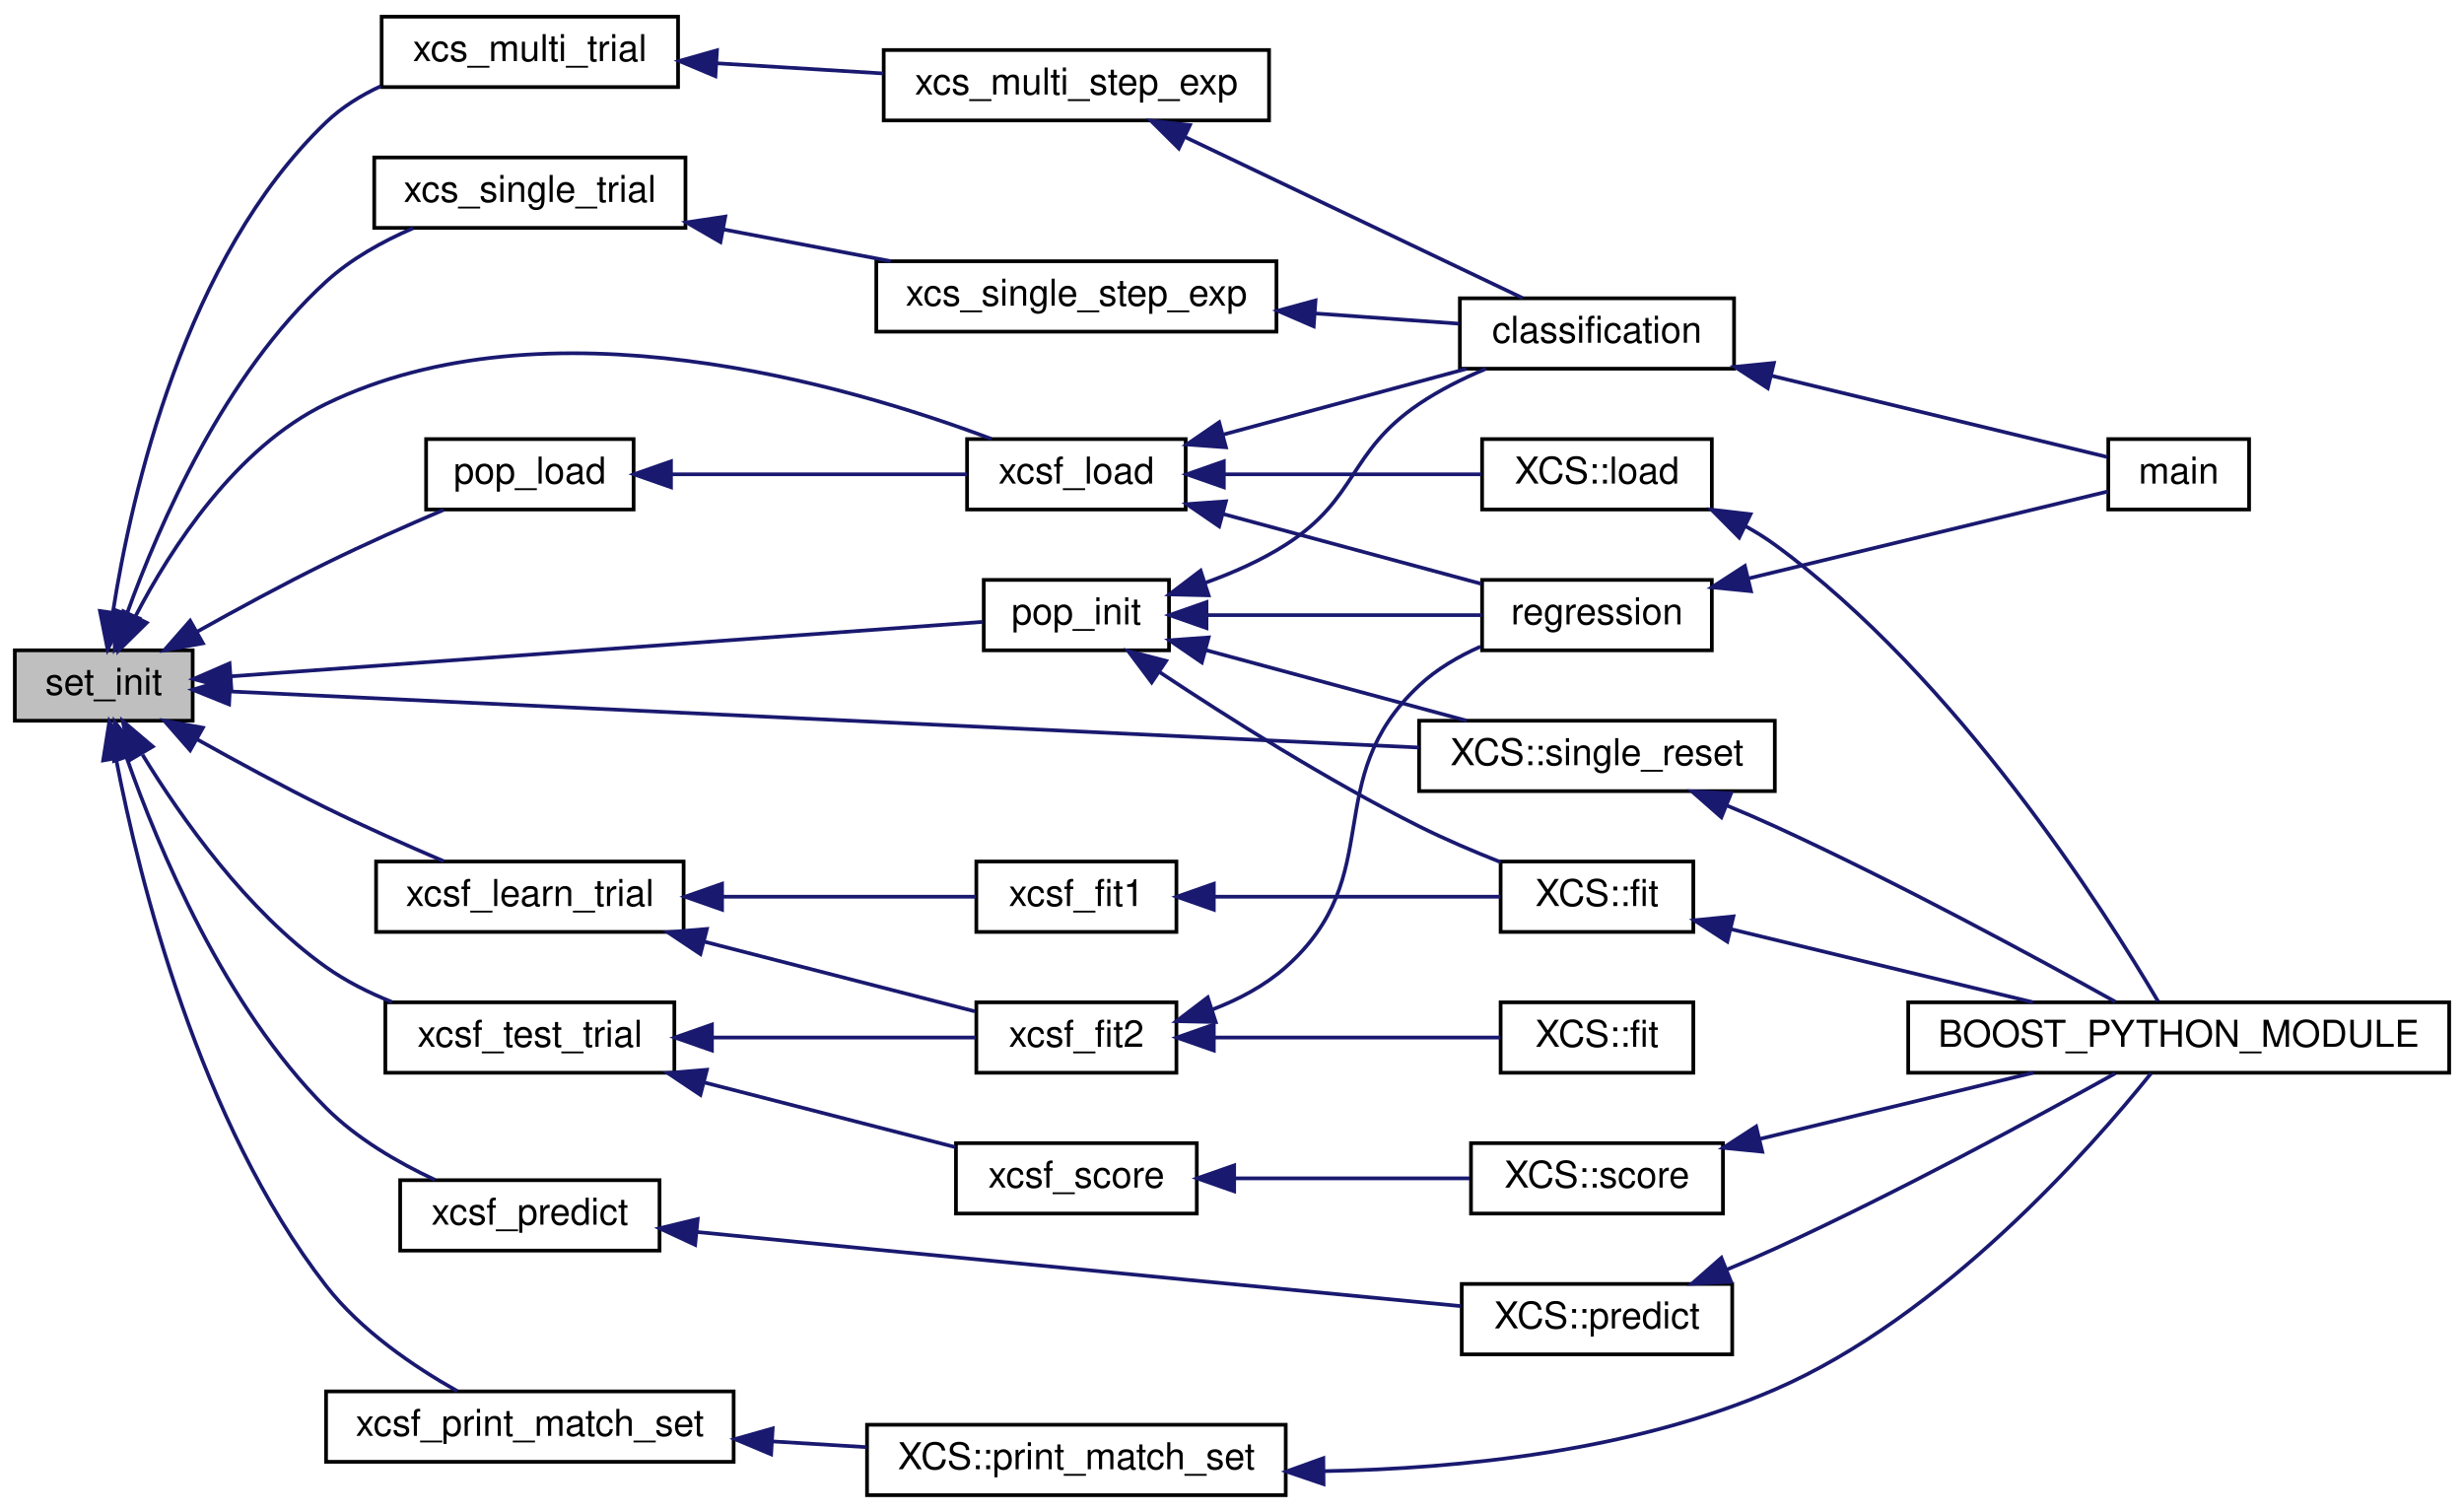
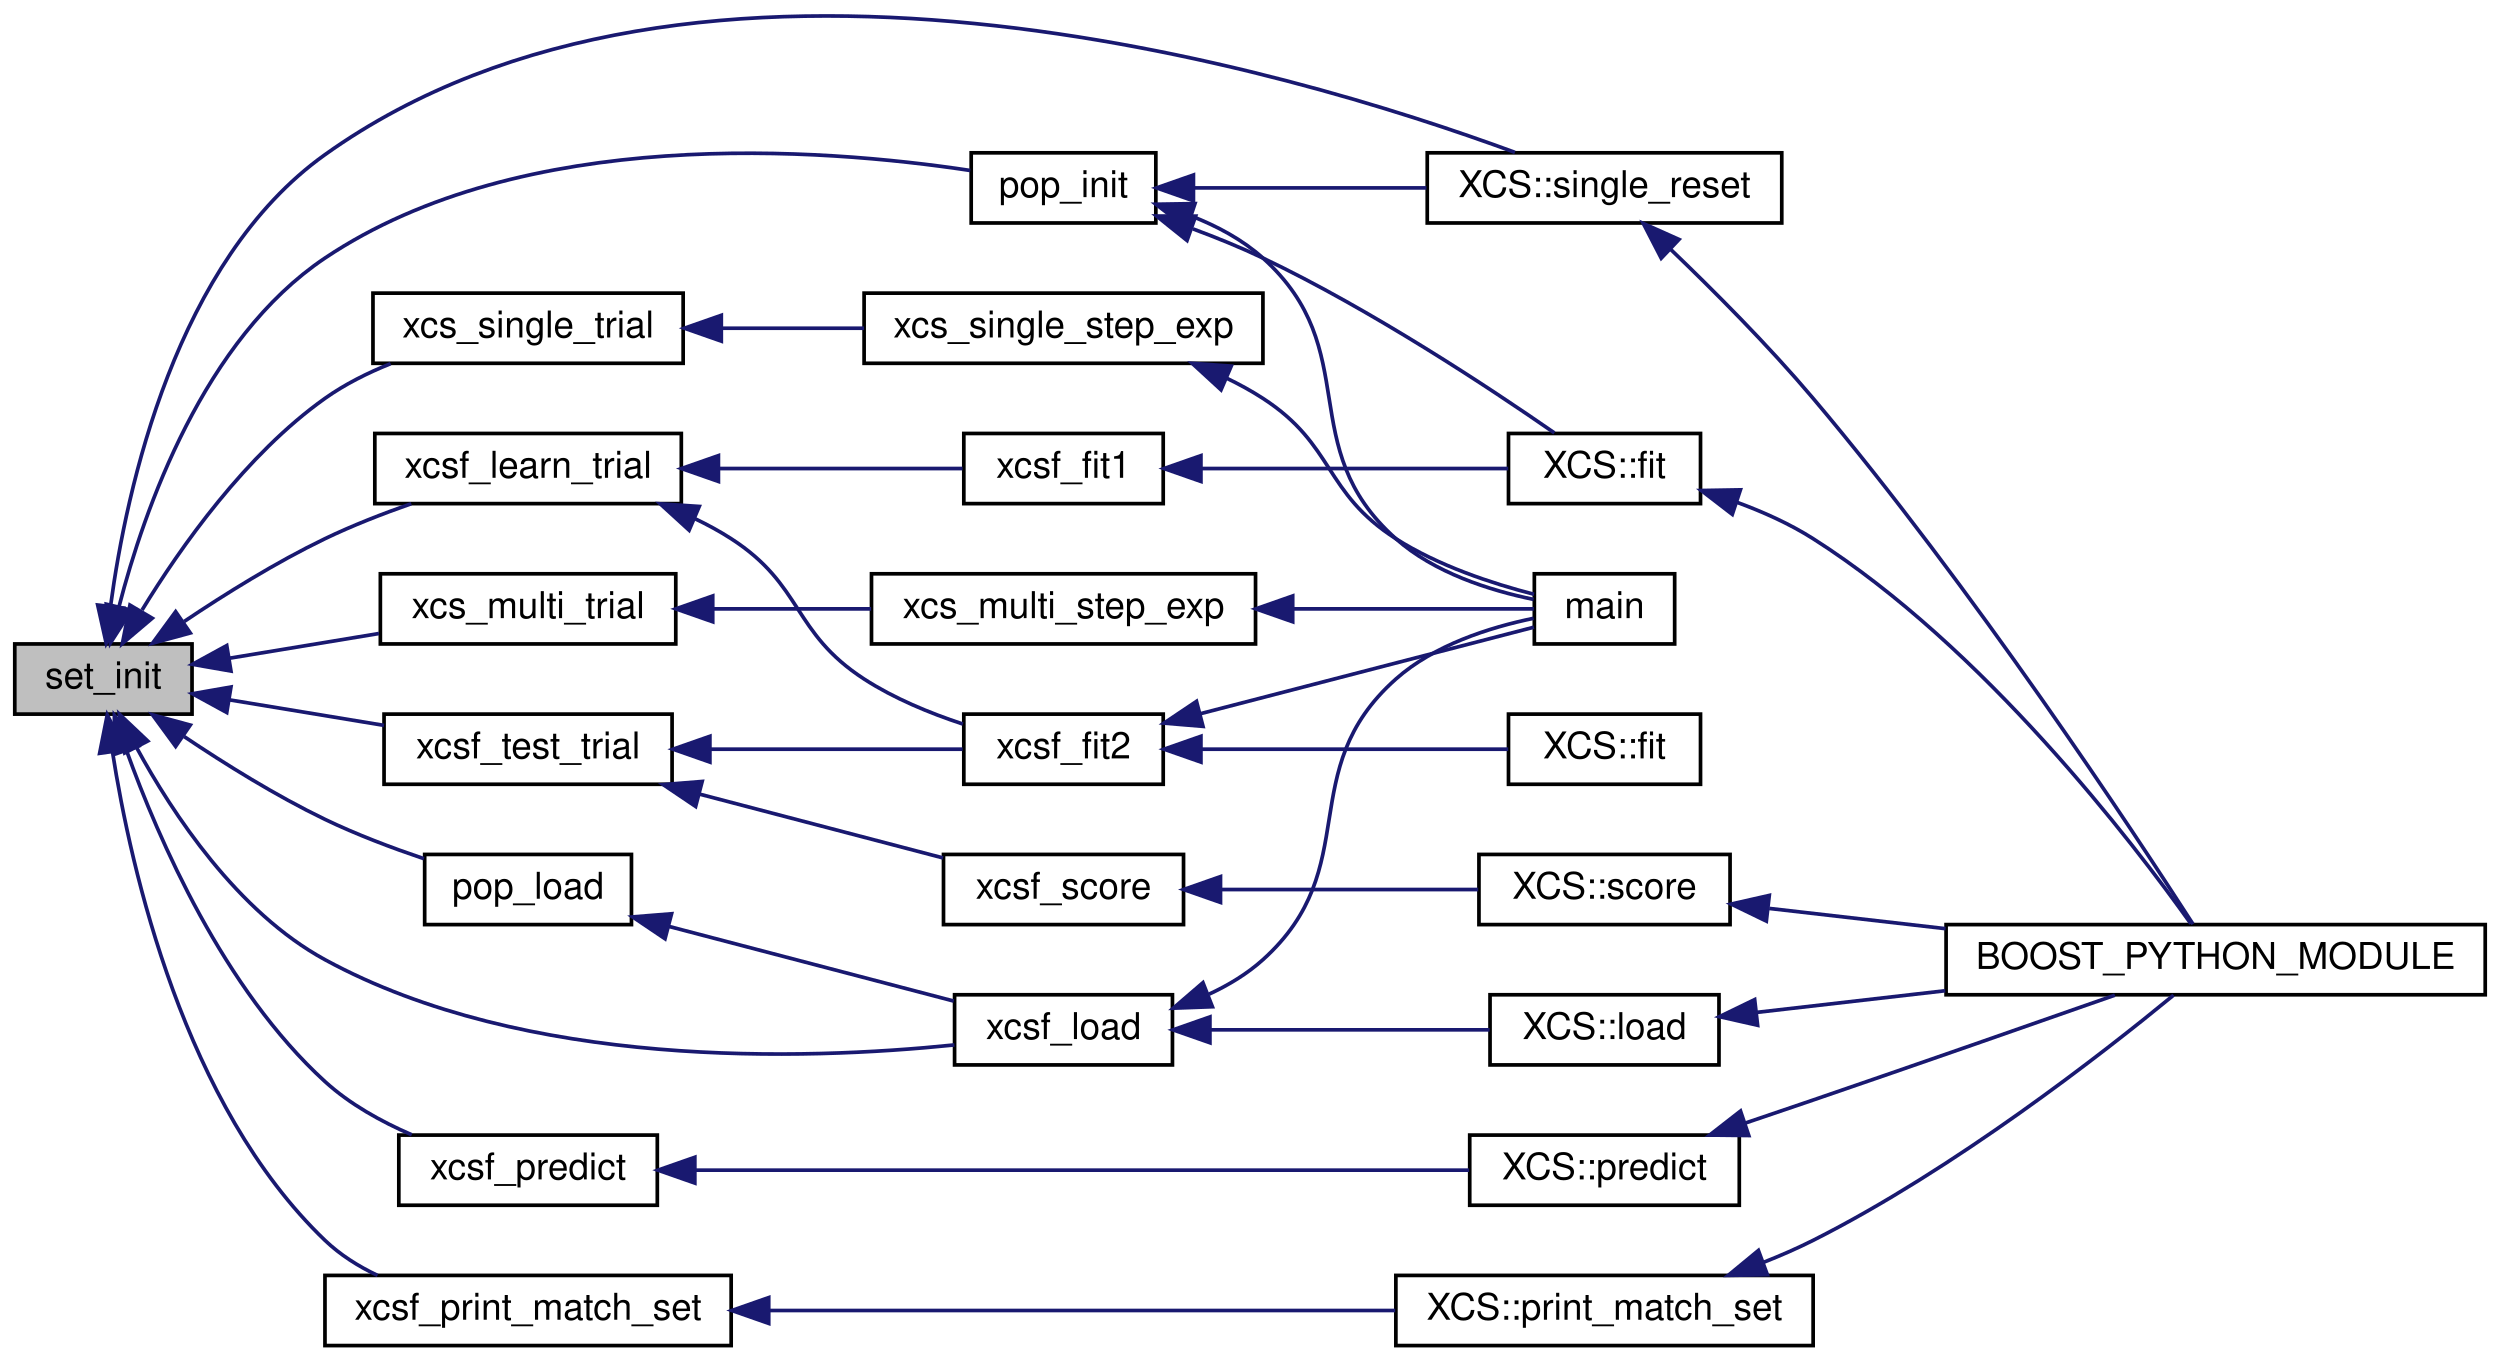
- <svg xmlns="http://www.w3.org/2000/svg" xmlns:xlink="http://www.w3.org/1999/xlink" width="665pt" height="408pt" viewBox="0.00 0.00 665.00 408.00">
-   <g id="graph0" class="graph" transform="scale(1 1) rotate(0) translate(4 404)">
+ <svg xmlns="http://www.w3.org/2000/svg" xmlns:xlink="http://www.w3.org/1999/xlink" width="677pt" height="369pt" viewBox="0.00 0.00 677.00 368.77">
+   <g id="graph0" class="graph" transform="scale(1 1) rotate(0) translate(4 364.7668)">
    <g id="node1" class="node">
-       <polygon fill="#bfbfbf" stroke="#000000" points="0,-209.5 0,-228.5 48,-228.5 48,-209.5 0,-209.5" />
-       <text text-anchor="middle" x="24" y="-216.5" font-family="Helvetica,sans-Serif" font-size="10.00" fill="#000000">set_init</text>
+       <polygon fill="#bfbfbf" stroke="#000000" points="0,-171.5 0,-190.5 48,-190.5 48,-171.5 0,-171.5" />
+       <text text-anchor="middle" x="24" y="-178.5" font-family="Helvetica,sans-Serif" font-size="10.00" fill="#000000">set_init</text>
    </g>
    <g id="node2" class="node">
      <g id="a_node2">
        <a xlink:href="cl__set_8h.html#a1e1060f1e8c1f916d798864804078e88" target="_top" xlink:title="Initialises a new population set. ">
-           <polygon fill="none" stroke="#000000" points="261.5,-228.5 261.5,-247.5 311.5,-247.5 311.5,-228.5 261.5,-228.5" />
-           <text text-anchor="middle" x="286.5" y="-235.5" font-family="Helvetica,sans-Serif" font-size="10.00" fill="#000000">pop_init</text>
+           <polygon fill="none" stroke="#000000" points="259,-304.5 259,-323.5 309,-323.5 309,-304.5 259,-304.5" />
+           <text text-anchor="middle" x="284" y="-311.5" font-family="Helvetica,sans-Serif" font-size="10.00" fill="#000000">pop_init</text>
        </a>
      </g>
    </g>
    <g id="edge1" class="edge">
-       <path fill="none" stroke="#191970" d="M58.239,-221.478C111.707,-225.348 213.801,-232.738 261.181,-236.167" />
-       <polygon fill="#191970" stroke="#191970" points="58.452,-217.985 48.225,-220.753 57.946,-224.966 58.452,-217.985" />
+       <path fill="none" stroke="#191970" d="M28.249,-200.683C35.068,-227.029 51.163,-272.99 84,-295 137.598,-330.927 218.177,-324.851 258.75,-318.717" />
+       <polygon fill="#191970" stroke="#191970" points="31.598,-199.635 25.873,-190.72 24.789,-201.259 31.598,-199.635" />
+     </g>
+     <g id="node6" class="node">
+       <g id="a_node6">
+         <a xlink:href="structXCS.html#ab58a4fb495b05f3450b182bc21dcba1f" target="_top" xlink:title="XCS::single_reset">
+           <polygon fill="none" stroke="#000000" points="382.5,-304.5 382.5,-323.5 478.5,-323.5 478.5,-304.5 382.5,-304.5" />
+           <text text-anchor="middle" x="430.5" y="-311.5" font-family="Helvetica,sans-Serif" font-size="10.00" fill="#000000">XCS::single_reset</text>
+         </a>
+       </g>
+     </g>
+     <g id="edge12" class="edge">
+       <path fill="none" stroke="#191970" d="M25.967,-200.945C30.273,-232.726 43.64,-294.205 84,-323 184.178,-394.473 345.417,-346.014 406.236,-323.624" />
+       <polygon fill="#191970" stroke="#191970" points="29.406,-200.215 24.758,-190.695 22.454,-201.036 29.406,-200.215" />
+     </g>
+     <g id="node7" class="node">
+       <g id="a_node7">
+         <a xlink:href="cl__set_8h.html#a488209fe1e7dc1ef3d09d9aa94340329" target="_top" xlink:title="Reads the population set from a binary file. ">
+           <polygon fill="none" stroke="#000000" points="111,-114.5 111,-133.5 167,-133.5 167,-114.5 111,-114.5" />
+           <text text-anchor="middle" x="139" y="-121.5" font-family="Helvetica,sans-Serif" font-size="10.00" fill="#000000">pop_load</text>
+         </a>
+       </g>
+     </g>
+     <g id="edge7" class="edge">
+       <path fill="none" stroke="#191970" d="M45.87,-165.42C56.943,-157.986 70.807,-149.35 84,-143 92.466,-138.925 102.039,-135.304 110.798,-132.344" />
+       <polygon fill="#191970" stroke="#191970" points="43.562,-162.759 37.3,-171.306 47.525,-168.529 43.562,-162.759" />
    </g>
    <g id="node8" class="node">
      <g id="a_node8">
-         <a xlink:href="structXCS.html#ab58a4fb495b05f3450b182bc21dcba1f" target="_top" xlink:title="XCS::single_reset">
-           <polygon fill="none" stroke="#000000" points="379,-190.5 379,-209.5 475,-209.5 475,-190.5 379,-190.5" />
-           <text text-anchor="middle" x="427" y="-197.5" font-family="Helvetica,sans-Serif" font-size="10.00" fill="#000000">XCS::single_reset</text>
+         <a xlink:href="xcsf_8h.html#a70e6ae30c7d4e471009c4611255ed873" target="_top" xlink:title="Reads the state of XCSF from a binary file. ">
+           <polygon fill="none" stroke="#000000" points="254.5,-76.5 254.5,-95.5 313.5,-95.5 313.5,-76.5 254.5,-76.5" />
+           <text text-anchor="middle" x="284" y="-83.5" font-family="Helvetica,sans-Serif" font-size="10.00" fill="#000000">xcsf_load</text>
+         </a>
+       </g>
+     </g>
+     <g id="edge25" class="edge">
+       <path fill="none" stroke="#191970" d="M32.961,-162.485C42.777,-144.438 60.331,-117.888 84,-105 138.372,-75.394 213.495,-77.709 254.454,-81.913" />
+       <polygon fill="#191970" stroke="#191970" points="29.787,-161.004 28.314,-171.496 36.008,-164.212 29.787,-161.004" />
+     </g>
+     <g id="node10" class="node">
+       <g id="a_node10">
+         <a xlink:href="xcs__multi__step_8c.html#a1e1c2a3094be715b468dda79cd59ebf3" target="_top" xlink:title="Executes a multi-step trial using a built-in environment. ">
+           <polygon fill="none" stroke="#000000" points="99,-190.5 99,-209.5 179,-209.5 179,-190.5 99,-190.5" />
+           <text text-anchor="middle" x="139" y="-197.5" font-family="Helvetica,sans-Serif" font-size="10.00" fill="#000000">xcs_multi_trial</text>
+         </a>
+       </g>
+     </g>
+     <g id="edge13" class="edge">
+       <path fill="none" stroke="#191970" d="M58.267,-186.661C70.951,-188.757 85.449,-191.152 98.626,-193.329" />
+       <polygon fill="#191970" stroke="#191970" points="58.545,-183.16 48.108,-184.983 57.404,-190.066 58.545,-183.16" />
+     </g>
+     <g id="node12" class="node">
+       <g id="a_node12">
+         <a xlink:href="xcs__single__step_8c.html#a3d1fd2472d35310800aed897219a65af" target="_top" xlink:title="Executes a single-step trial using a built-in environment. ">
+           <polygon fill="none" stroke="#000000" points="97,-266.5 97,-285.5 181,-285.5 181,-266.5 97,-266.5" />
+           <text text-anchor="middle" x="139" y="-273.5" font-family="Helvetica,sans-Serif" font-size="10.00" fill="#000000">xcs_single_trial</text>
        </a>
      </g>
    </g>
    <g id="edge16" class="edge">
-       <path fill="none" stroke="#191970" d="M58.293,-217.383C130.125,-213.997 296.545,-206.15 378.967,-202.265" />
-       <polygon fill="#191970" stroke="#191970" points="57.827,-213.901 48.003,-217.868 58.156,-220.893 57.827,-213.901" />
+       <path fill="none" stroke="#191970" d="M34.461,-199.673C44.944,-216.812 62.575,-241.783 84,-257 89.354,-260.802 95.534,-263.899 101.777,-266.402" />
+       <polygon fill="#191970" stroke="#191970" points="37.225,-197.468 29.141,-190.62 31.19,-201.015 37.225,-197.468" />
+     </g>
+     <g id="node14" class="node">
+       <g id="a_node14">
+         <a xlink:href="xcsf_8c.html#a474f4e13cfc5f00958c689cd8c81135a" target="_top" xlink:title="Executes a single XCSF learning trial. ">
+           <polygon fill="none" stroke="#000000" points="97.5,-228.5 97.5,-247.5 180.5,-247.5 180.5,-228.5 97.5,-228.5" />
+           <text text-anchor="middle" x="139" y="-235.5" font-family="Helvetica,sans-Serif" font-size="10.00" fill="#000000">xcsf_learn_trial</text>
+         </a>
+       </g>
+     </g>
+     <g id="edge19" class="edge">
+       <path fill="none" stroke="#191970" d="M45.87,-196.58C56.943,-204.014 70.807,-212.65 84,-219 91.373,-222.549 99.587,-225.754 107.371,-228.478" />
+       <polygon fill="#191970" stroke="#191970" points="47.525,-193.471 37.3,-190.694 43.562,-199.241 47.525,-193.471" />
+     </g>
+     <g id="node18" class="node">
+       <g id="a_node18">
+         <a xlink:href="xcsf_8h.html#af0b9db7273578fdff649d46823cd9790" target="_top" xlink:title="Calculates the XCSF predictions for the provided input. ">
+           <polygon fill="none" stroke="#000000" points="104,-38.5 104,-57.5 174,-57.5 174,-38.5 104,-38.5" />
+           <text text-anchor="middle" x="139" y="-45.5" font-family="Helvetica,sans-Serif" font-size="10.00" fill="#000000">xcsf_predict</text>
+         </a>
+       </g>
+     </g>
+     <g id="edge26" class="edge">
+       <path fill="none" stroke="#191970" d="M30.319,-161.458C38.963,-137.496 56.599,-96.996 84,-72 90.696,-65.892 99.193,-61.163 107.494,-57.582" />
+       <polygon fill="#191970" stroke="#191970" points="26.916,-160.594 26.978,-171.189 33.536,-162.868 26.916,-160.594" />
+     </g>
+     <g id="node20" class="node">
+       <g id="a_node20">
+         <a xlink:href="xcsf_8h.html#ae1f6851f682e015601030a5c725c6618" target="_top" xlink:title="Prints the XCSF match set for the supplied input. ">
+           <polygon fill="none" stroke="#000000" points="84,-.5 84,-19.5 194,-19.5 194,-.5 84,-.5" />
+           <text text-anchor="middle" x="139" y="-7.5" font-family="Helvetica,sans-Serif" font-size="10.00" fill="#000000">xcsf_print_match_set</text>
+         </a>
+       </g>
+     </g>
+     <g id="edge29" class="edge">
+       <path fill="none" stroke="#191970" d="M26.451,-161.339C31.474,-129.241 45.874,-65.508 84,-29 88.086,-25.087 93.016,-21.977 98.226,-19.506" />
+       <polygon fill="#191970" stroke="#191970" points="22.98,-160.885 25.042,-171.277 29.911,-161.868 22.98,-160.885" />
+     </g>
+     <g id="node22" class="node">
+       <g id="a_node22">
+         <a xlink:href="xcsf_8c.html#aa6edd3962ddd04940e2c78a4f99de7cd" target="_top" xlink:title="Executes a single XCSF testing trial. ">
+           <polygon fill="none" stroke="#000000" points="100,-152.5 100,-171.5 178,-171.5 178,-152.5 100,-152.5" />
+           <text text-anchor="middle" x="139" y="-159.5" font-family="Helvetica,sans-Serif" font-size="10.00" fill="#000000">xcsf_test_trial</text>
+         </a>
+       </g>
+     </g>
+     <g id="edge32" class="edge">
+       <path fill="none" stroke="#191970" d="M58.164,-175.355C71.311,-173.183 86.419,-170.687 99.989,-168.445" />
+       <polygon fill="#191970" stroke="#191970" points="57.404,-171.934 48.108,-177.017 58.545,-178.84 57.404,-171.934" />
+     </g>
+     <g id="node3" class="node">
+       <g id="a_node3">
+         <a xlink:href="structXCS.html#ad2ccafe59d2b4ae6d0e1cbc15edee53c" target="_top" xlink:title="XCS::fit">
+           <polygon fill="none" stroke="#000000" points="404.5,-228.5 404.5,-247.5 456.5,-247.5 456.5,-228.5 404.5,-228.5" />
+           <text text-anchor="middle" x="430.5" y="-235.5" font-family="Helvetica,sans-Serif" font-size="10.00" fill="#000000">XCS::fit</text>
+         </a>
+       </g>
+     </g>
+     <g id="edge2" class="edge">
+       <path fill="none" stroke="#191970" d="M319.031,-302.906C325.44,-300.531 331.996,-297.865 338,-295 367.451,-280.944 399.34,-259.855 416.922,-247.657" />
+       <polygon fill="#191970" stroke="#191970" points="317.445,-299.755 309.181,-306.385 319.776,-306.355 317.445,-299.755" />
+     </g>
+     <g id="node5" class="node">
+       <g id="a_node5">
+         <a xlink:href="main_8c.html#a3c04138a5bfe5d72780bb7e82a18e627" target="_top" xlink:title="main">
+           <polygon fill="none" stroke="#000000" points="411.5,-190.5 411.5,-209.5 449.5,-209.5 449.5,-190.5 411.5,-190.5" />
+           <text text-anchor="middle" x="430.5" y="-197.5" font-family="Helvetica,sans-Serif" font-size="10.00" fill="#000000">main</text>
+         </a>
+       </g>
+     </g>
+     <g id="edge4" class="edge">
+       <path fill="none" stroke="#191970" d="M318.524,-306.413C325.546,-303.68 332.467,-299.985 338,-295 365.767,-269.981 346.059,-243.825 374,-219 384.367,-209.789 399.361,-205.015 411.298,-202.557" />
+       <polygon fill="#191970" stroke="#191970" points="317.394,-303.1 309.007,-309.573 319.6,-309.743 317.394,-303.1" />
+     </g>
+     <g id="edge5" class="edge">
+       <path fill="none" stroke="#191970" d="M319.423,-314C338.293,-314 361.778,-314 382.287,-314" />
+       <polygon fill="#191970" stroke="#191970" points="319.184,-310.5 309.184,-314 319.184,-317.5 319.184,-310.5" />
+     </g>
+     <g id="node4" class="node">
+       <g id="a_node4">
+         <a xlink:href="python__wrapper_8cpp.html#afbdcc1358036a0b83a6b239da2b098a2" target="_top" xlink:title="BOOST_PYTHON_MODULE">
+           <polygon fill="none" stroke="#000000" points="523,-95.5 523,-114.5 669,-114.5 669,-95.5 523,-95.5" />
+           <text text-anchor="middle" x="596" y="-102.5" font-family="Helvetica,sans-Serif" font-size="10.00" fill="#000000">BOOST_PYTHON_MODULE</text>
+         </a>
+       </g>
+     </g>
+     <g id="edge3" class="edge">
+       <path fill="none" stroke="#191970" d="M466.304,-228.877C473.453,-226.265 480.695,-223.007 487,-219 533.222,-189.626 573.75,-136.569 589.27,-114.762" />
+       <polygon fill="#191970" stroke="#191970" points="465.106,-225.587 456.71,-232.05 467.303,-232.233 465.106,-225.587" />
+     </g>
+     <g id="edge6" class="edge">
+       <path fill="none" stroke="#191970" d="M448.33,-297.435C459.839,-286.406 474.871,-271.355 487,-257 529.964,-206.152 574.015,-139.27 589.861,-114.64" />
+       <polygon fill="#191970" stroke="#191970" points="445.861,-294.953 441.004,-304.369 450.673,-300.037 445.861,-294.953" />
+     </g>
+     <g id="edge8" class="edge">
+       <path fill="none" stroke="#191970" d="M177.187,-113.992C201.296,-107.674 231.984,-99.632 254.274,-93.79" />
+       <polygon fill="#191970" stroke="#191970" points="176.088,-110.662 167.302,-116.583 177.862,-117.433 176.088,-110.662" />
+     </g>
+     <g id="edge9" class="edge">
+       <path fill="none" stroke="#191970" d="M323.394,-95.656C328.692,-98.109 333.755,-101.175 338,-105 365.767,-130.018 346.059,-156.175 374,-181 384.367,-190.211 399.361,-194.985 411.298,-197.443" />
+       <polygon fill="#191970" stroke="#191970" points="324.315,-92.257 313.727,-91.867 321.76,-98.775 324.315,-92.257" />
    </g>
    <g id="node9" class="node">
      <g id="a_node9">
-         <a xlink:href="cl__set_8h.html#a488209fe1e7dc1ef3d09d9aa94340329" target="_top" xlink:title="Reads the population set from a binary file. ">
-           <polygon fill="none" stroke="#000000" points="111,-266.5 111,-285.5 167,-285.5 167,-266.5 111,-266.5" />
-           <text text-anchor="middle" x="139" y="-273.5" font-family="Helvetica,sans-Serif" font-size="10.00" fill="#000000">pop_load</text>
+         <a xlink:href="structXCS.html#adc9b621f2b7a306fbf381dd0efaf268b" target="_top" xlink:title="XCS::load">
+           <polygon fill="none" stroke="#000000" points="399.5,-76.5 399.5,-95.5 461.5,-95.5 461.5,-76.5 399.5,-76.5" />
+           <text text-anchor="middle" x="430.5" y="-83.5" font-family="Helvetica,sans-Serif" font-size="10.00" fill="#000000">XCS::load</text>
        </a>
      </g>
    </g>
    <g id="edge10" class="edge">
-       <path fill="none" stroke="#191970" d="M49.113,-233.48C59.756,-239.442 72.367,-246.278 84,-252 94.283,-257.058 105.884,-262.201 115.771,-266.421" />
-       <polygon fill="#191970" stroke="#191970" points="50.767,-230.394 40.34,-228.516 47.319,-236.487 50.767,-230.394" />
-     </g>
-     <g id="node10" class="node">
-       <g id="a_node10">
-         <a xlink:href="xcsf_8h.html#a70e6ae30c7d4e471009c4611255ed873" target="_top" xlink:title="Reads the state of XCSF from a binary file. ">
-           <polygon fill="none" stroke="#000000" points="257,-266.5 257,-285.5 316,-285.5 316,-266.5 257,-266.5" />
-           <text text-anchor="middle" x="286.5" y="-273.5" font-family="Helvetica,sans-Serif" font-size="10.00" fill="#000000">xcsf_load</text>
-         </a>
-       </g>
-     </g>
-     <g id="edge29" class="edge">
-       <path fill="none" stroke="#191970" d="M32.565,-237.701C42.158,-256.128 59.62,-283.186 84,-295 143.58,-323.873 224.514,-300.259 263.561,-285.555" />
-       <polygon fill="#191970" stroke="#191970" points="35.599,-235.938 28.052,-228.503 29.315,-239.022 35.599,-235.938" />
-     </g>
-     <g id="node12" class="node">
-       <g id="a_node12">
-         <a xlink:href="xcs__multi__step_8c.html#a1e1c2a3094be715b468dda79cd59ebf3" target="_top" xlink:title="Executes a multi-step trial using a built-in environment. ">
-           <polygon fill="none" stroke="#000000" points="99,-380.5 99,-399.5 179,-399.5 179,-380.5 99,-380.5" />
-           <text text-anchor="middle" x="139" y="-387.5" font-family="Helvetica,sans-Serif" font-size="10.00" fill="#000000">xcs_multi_trial</text>
+       <path fill="none" stroke="#191970" d="M323.765,-86C347.545,-86 377.324,-86 399.381,-86" />
+       <polygon fill="#191970" stroke="#191970" points="323.647,-82.5 313.647,-86 323.646,-89.5 323.647,-82.5" />
+     </g>
+     <g id="edge11" class="edge">
+       <path fill="none" stroke="#191970" d="M471.864,-90.749C487.302,-92.521 505.327,-94.59 522.779,-96.594" />
+       <polygon fill="#191970" stroke="#191970" points="471.963,-87.237 461.629,-89.574 471.165,-94.192 471.963,-87.237" />
+     </g>
+     <g id="node11" class="node">
+       <g id="a_node11">
+         <a xlink:href="xcs__multi__step_8h.html#acc29d4a55dbd56c16ea5f19f15a7c677" target="_top" xlink:title="Executes a multi-step reinforcement learning experiment. ">
+           <polygon fill="none" stroke="#000000" points="232,-190.5 232,-209.5 336,-209.5 336,-190.5 232,-190.5" />
+           <text text-anchor="middle" x="284" y="-197.5" font-family="Helvetica,sans-Serif" font-size="10.00" fill="#000000">xcs_multi_step_exp</text>
+         </a>
+       </g>
+     </g>
+     <g id="edge14" class="edge">
+       <path fill="none" stroke="#191970" d="M189.273,-200C203.051,-200 218.014,-200 231.893,-200" />
+       <polygon fill="#191970" stroke="#191970" points="189.006,-196.5 179.006,-200 189.006,-203.5 189.006,-196.5" />
+     </g>
+     <g id="edge15" class="edge">
+       <path fill="none" stroke="#191970" d="M346.341,-200C369.792,-200 394.768,-200 411.364,-200" />
+       <polygon fill="#191970" stroke="#191970" points="346.063,-196.5 336.063,-200 346.063,-203.5 346.063,-196.5" />
+     </g>
+     <g id="node13" class="node">
+       <g id="a_node13">
+         <a xlink:href="xcs__single__step_8h.html#a39a031bf59eaa9b33e30e614610dcda8" target="_top" xlink:title="Executes a single-step experiment. ">
+           <polygon fill="none" stroke="#000000" points="230,-266.5 230,-285.5 338,-285.5 338,-266.5 230,-266.5" />
+           <text text-anchor="middle" x="284" y="-273.5" font-family="Helvetica,sans-Serif" font-size="10.00" fill="#000000">xcs_single_step_exp</text>
        </a>
      </g>
    </g>
    <g id="edge17" class="edge">
-       <path fill="none" stroke="#191970" d="M26.451,-238.661C31.474,-270.759 45.874,-334.492 84,-371 88.232,-375.052 93.37,-378.244 98.785,-380.757" />
-       <polygon fill="#191970" stroke="#191970" points="29.911,-238.132 25.042,-228.723 22.98,-239.115 29.911,-238.132" />
-     </g>
-     <g id="node14" class="node">
-       <g id="a_node14">
-         <a xlink:href="xcs__single__step_8c.html#a3d1fd2472d35310800aed897219a65af" target="_top" xlink:title="Executes a single-step trial using a built-in environment. ">
-           <polygon fill="none" stroke="#000000" points="97,-342.5 97,-361.5 181,-361.5 181,-342.5 97,-342.5" />
-           <text text-anchor="middle" x="139" y="-349.5" font-family="Helvetica,sans-Serif" font-size="10.00" fill="#000000">xcs_single_trial</text>
+       <path fill="none" stroke="#191970" d="M191.587,-276C204.081,-276 217.43,-276 229.986,-276" />
+       <polygon fill="#191970" stroke="#191970" points="191.33,-272.5 181.33,-276 191.33,-279.5 191.33,-272.5" />
+     </g>
+     <g id="edge18" class="edge">
+       <path fill="none" stroke="#191970" d="M328.117,-262.494C331.56,-260.839 334.899,-259.011 338,-257 357.519,-244.341 354.394,-231.523 374,-219 385.425,-211.702 399.952,-206.898 411.415,-203.946" />
+       <polygon fill="#191970" stroke="#191970" points="326.655,-259.313 318.852,-266.48 329.421,-265.743 326.655,-259.313" />
+     </g>
+     <g id="node15" class="node">
+       <g id="a_node15">
+         <a xlink:href="xcsf_8h.html#a874829f28fee20f9ad15b540f4b4d6ff" target="_top" xlink:title="Executes MAX_TRIALS number of XCSF learning iterations using the training data. ">
+           <polygon fill="none" stroke="#000000" points="257,-228.5 257,-247.5 311,-247.5 311,-228.5 257,-228.5" />
+           <text text-anchor="middle" x="284" y="-235.5" font-family="Helvetica,sans-Serif" font-size="10.00" fill="#000000">xcsf_fit1</text>
        </a>
      </g>
    </g>
    <g id="edge20" class="edge">
-       <path fill="none" stroke="#191970" d="M30.319,-238.542C38.963,-262.503 56.599,-303.004 84,-328 90.696,-334.108 99.193,-338.837 107.494,-342.418" />
-       <polygon fill="#191970" stroke="#191970" points="33.536,-237.132 26.978,-228.811 26.916,-239.406 33.536,-237.132" />
+       <path fill="none" stroke="#191970" d="M190.559,-238C212.858,-238 238.048,-238 256.649,-238" />
+       <polygon fill="#191970" stroke="#191970" points="190.551,-234.5 180.551,-238 190.551,-241.5 190.551,-234.5" />
    </g>
    <g id="node16" class="node">
      <g id="a_node16">
-         <a xlink:href="xcsf_8c.html#a474f4e13cfc5f00958c689cd8c81135a" target="_top" xlink:title="Executes a single XCSF learning trial. ">
-           <polygon fill="none" stroke="#000000" points="97.5,-152.5 97.5,-171.5 180.5,-171.5 180.5,-152.5 97.5,-152.5" />
-           <text text-anchor="middle" x="139" y="-159.5" font-family="Helvetica,sans-Serif" font-size="10.00" fill="#000000">xcsf_learn_trial</text>
-         </a>
-       </g>
+         <a xlink:href="xcsf_8h.html#a0b4de57cb9dadc9deca7901aa36e5025" target="_top" xlink:title="Executes MAX_TRIALS number of XCSF learning iterations using the training. data and test iterations u...">
+           <polygon fill="none" stroke="#000000" points="257,-152.5 257,-171.5 311,-171.5 311,-152.5 257,-152.5" />
+           <text text-anchor="middle" x="284" y="-159.5" font-family="Helvetica,sans-Serif" font-size="10.00" fill="#000000">xcsf_fit2</text>
+         </a>
+       </g>
+     </g>
+     <g id="edge22" class="edge">
+       <path fill="none" stroke="#191970" d="M184.085,-224.476C187.538,-222.827 190.887,-221.006 194,-219 213.555,-206.397 210.481,-193.659 230,-181 238.088,-175.754 247.8,-171.756 256.743,-168.813" />
+       <polygon fill="#191970" stroke="#191970" points="182.613,-221.298 174.788,-228.442 185.36,-227.737 182.613,-221.298" />
+     </g>
+     <g id="edge21" class="edge">
+       <path fill="none" stroke="#191970" d="M321.444,-238C347.414,-238 381.347,-238 404.418,-238" />
+       <polygon fill="#191970" stroke="#191970" points="321.212,-234.5 311.212,-238 321.212,-241.5 321.212,-234.5" />
    </g>
    <g id="edge23" class="edge">
-       <path fill="none" stroke="#191970" d="M49.113,-204.52C59.756,-198.558 72.367,-191.722 84,-186 94.283,-180.942 105.884,-175.799 115.771,-171.579" />
-       <polygon fill="#191970" stroke="#191970" points="47.319,-201.513 40.34,-209.484 50.767,-207.606 47.319,-201.513" />
-     </g>
-     <g id="node20" class="node">
-       <g id="a_node20">
-         <a xlink:href="xcsf_8h.html#af0b9db7273578fdff649d46823cd9790" target="_top" xlink:title="Calculates the XCSF predictions for the provided input. ">
-           <polygon fill="none" stroke="#000000" points="104,-66.5 104,-85.5 174,-85.5 174,-66.5 104,-66.5" />
-           <text text-anchor="middle" x="139" y="-73.5" font-family="Helvetica,sans-Serif" font-size="10.00" fill="#000000">xcsf_predict</text>
+       <path fill="none" stroke="#191970" d="M320.931,-171.579C349.707,-179.043 388.495,-189.105 411.366,-195.037" />
+       <polygon fill="#191970" stroke="#191970" points="321.771,-168.181 311.212,-169.059 320.013,-174.957 321.771,-168.181" />
+     </g>
+     <g id="node17" class="node">
+       <g id="a_node17">
+         <a xlink:href="structXCS.html#a7d53320740db8e846251bacd0238a9fb" target="_top" xlink:title="XCS::fit">
+           <polygon fill="none" stroke="#000000" points="404.5,-152.5 404.5,-171.5 456.5,-171.5 456.5,-152.5 404.5,-152.5" />
+           <text text-anchor="middle" x="430.5" y="-159.5" font-family="Helvetica,sans-Serif" font-size="10.00" fill="#000000">XCS::fit</text>
+         </a>
+       </g>
+     </g>
+     <g id="edge24" class="edge">
+       <path fill="none" stroke="#191970" d="M321.444,-162C347.414,-162 381.347,-162 404.418,-162" />
+       <polygon fill="#191970" stroke="#191970" points="321.212,-158.5 311.212,-162 321.212,-165.5 321.212,-158.5" />
+     </g>
+     <g id="node19" class="node">
+       <g id="a_node19">
+         <a xlink:href="structXCS.html#a911ed75c86abed7807d33eb1385240ed" target="_top" xlink:title="XCS::predict">
+           <polygon fill="none" stroke="#000000" points="394,-38.5 394,-57.5 467,-57.5 467,-38.5 394,-38.5" />
+           <text text-anchor="middle" x="430.5" y="-45.5" font-family="Helvetica,sans-Serif" font-size="10.00" fill="#000000">XCS::predict</text>
+         </a>
+       </g>
+     </g>
+     <g id="edge27" class="edge">
+       <path fill="none" stroke="#191970" d="M184.446,-48C242.17,-48 340.655,-48 393.839,-48" />
+       <polygon fill="#191970" stroke="#191970" points="184.162,-44.5 174.162,-48 184.162,-51.5 184.162,-44.5" />
+     </g>
+     <g id="edge28" class="edge">
+       <path fill="none" stroke="#191970" d="M468.5,-60.715C474.687,-62.803 481.025,-64.954 487,-67 514.871,-76.544 546.674,-87.657 568.704,-95.39" />
+       <polygon fill="#191970" stroke="#191970" points="469.568,-57.381 458.974,-57.507 467.334,-64.015 469.568,-57.381" />
+     </g>
+     <g id="node21" class="node">
+       <g id="a_node21">
+         <a xlink:href="structXCS.html#aa5608b379fae01b724267a99068d55bb" target="_top" xlink:title="XCS::print_match_set">
+           <polygon fill="none" stroke="#000000" points="374,-.5 374,-19.5 487,-19.5 487,-.5 374,-.5" />
+           <text text-anchor="middle" x="430.5" y="-7.5" font-family="Helvetica,sans-Serif" font-size="10.00" fill="#000000">XCS::print_match_set</text>
        </a>
      </g>
    </g>
    <g id="edge30" class="edge">
-       <path fill="none" stroke="#191970" d="M30.155,-199.6C38.793,-174.98 56.596,-132.425 84,-105 92.24,-96.753 103.317,-90.303 113.37,-85.602" />
-       <polygon fill="#191970" stroke="#191970" points="26.782,-198.65 26.92,-209.244 33.418,-200.876 26.782,-198.65" />
-     </g>
-     <g id="node22" class="node">
-       <g id="a_node22">
-         <a xlink:href="xcsf_8h.html#ae1f6851f682e015601030a5c725c6618" target="_top" xlink:title="Prints the XCSF match set for the supplied input. ">
-           <polygon fill="none" stroke="#000000" points="84,-9.5 84,-28.5 194,-28.5 194,-9.5 84,-9.5" />
-           <text text-anchor="middle" x="139" y="-16.5" font-family="Helvetica,sans-Serif" font-size="10.00" fill="#000000">xcsf_print_match_set</text>
-         </a>
-       </g>
+       <path fill="none" stroke="#191970" d="M204.411,-10C255.325,-10 325.262,-10 373.814,-10" />
+       <polygon fill="#191970" stroke="#191970" points="204.172,-6.5 194.172,-10 204.172,-13.5 204.172,-6.5" />
+     </g>
+     <g id="edge31" class="edge">
+       <path fill="none" stroke="#191970" d="M473.506,-23.02C478.139,-24.846 482.72,-26.844 487,-29 525.321,-48.304 565.497,-79.677 584.603,-95.391" />
+       <polygon fill="#191970" stroke="#191970" points="474.598,-19.692 464.005,-19.516 472.177,-26.26 474.598,-19.692" />
    </g>
    <g id="edge33" class="edge">
-       <path fill="none" stroke="#191970" d="M27.322,-199.201C33.6,-166.655 49.766,-101.069 84,-57 93.398,-44.902 107.728,-35.177 119.404,-28.594" />
-       <polygon fill="#191970" stroke="#191970" points="23.841,-198.782 25.501,-209.246 30.729,-200.031 23.841,-198.782" />
+       <path fill="none" stroke="#191970" d="M188.445,-162C211.26,-162 237.474,-162 256.668,-162" />
+       <polygon fill="#191970" stroke="#191970" points="188.239,-158.5 178.239,-162 188.239,-165.5 188.239,-158.5" />
+     </g>
+     <g id="node23" class="node">
+       <g id="a_node23">
+         <a xlink:href="xcsf_8h.html#a2cf95733e5f97410d94211b72e835847" target="_top" xlink:title="Calculates the XCSF error for the input data. ">
+           <polygon fill="none" stroke="#000000" points="251.5,-114.5 251.5,-133.5 316.5,-133.5 316.5,-114.5 251.5,-114.5" />
+           <text text-anchor="middle" x="284" y="-121.5" font-family="Helvetica,sans-Serif" font-size="10.00" fill="#000000">xcsf_score</text>
+         </a>
+       </g>
+     </g>
+     <g id="edge34" class="edge">
+       <path fill="none" stroke="#191970" d="M185.492,-149.816C206.965,-144.189 231.947,-137.641 251.38,-132.549" />
+       <polygon fill="#191970" stroke="#191970" points="184.376,-146.49 175.59,-152.411 186.15,-153.262 184.376,-146.49" />
    </g>
    <g id="node24" class="node">
      <g id="a_node24">
-         <a xlink:href="xcsf_8c.html#aa6edd3962ddd04940e2c78a4f99de7cd" target="_top" xlink:title="Executes a single XCSF testing trial. ">
-           <polygon fill="none" stroke="#000000" points="100,-114.5 100,-133.5 178,-133.5 178,-114.5 100,-114.5" />
-           <text text-anchor="middle" x="139" y="-121.5" font-family="Helvetica,sans-Serif" font-size="10.00" fill="#000000">xcsf_test_trial</text>
-         </a>
-       </g>
+         <a xlink:href="structXCS.html#aa77bc77484d6d14bf512304a23cfec88" target="_top" xlink:title="XCS::score">
+           <polygon fill="none" stroke="#000000" points="396.5,-114.5 396.5,-133.5 464.5,-133.5 464.5,-114.5 396.5,-114.5" />
+           <text text-anchor="middle" x="430.5" y="-121.5" font-family="Helvetica,sans-Serif" font-size="10.00" fill="#000000">XCS::score</text>
+         </a>
+       </g>
+     </g>
+     <g id="edge35" class="edge">
+       <path fill="none" stroke="#191970" d="M326.654,-124C348.808,-124 375.513,-124 396.294,-124" />
+       <polygon fill="#191970" stroke="#191970" points="326.513,-120.5 316.513,-124 326.513,-127.5 326.513,-120.5" />
    </g>
    <g id="edge36" class="edge">
-       <path fill="none" stroke="#191970" d="M34.461,-200.327C44.944,-183.188 62.575,-158.217 84,-143 89.354,-139.198 95.534,-136.101 101.777,-133.597" />
-       <polygon fill="#191970" stroke="#191970" points="31.19,-198.985 29.141,-209.38 37.225,-202.532 31.19,-198.985" />
-     </g>
-     <g id="node3" class="node">
-       <g id="a_node3">
-         <a xlink:href="main_8c.html#ab572a67aa431827116ebd6931d667d21" target="_top" xlink:title="classification">
-           <polygon fill="none" stroke="#000000" points="390,-304.5 390,-323.5 464,-323.5 464,-304.5 390,-304.5" />
-           <text text-anchor="middle" x="427" y="-311.5" font-family="Helvetica,sans-Serif" font-size="10.00" fill="#000000">classification</text>
-         </a>
-       </g>
-     </g>
-     <g id="edge2" class="edge">
-       <path fill="none" stroke="#191970" d="M321.25,-246.714C328.742,-249.391 336.39,-252.778 343,-257 362.606,-269.523 359.729,-281.966 379,-295 384.494,-298.716 390.822,-301.871 397.044,-304.479" />
-       <polygon fill="#191970" stroke="#191970" points="322.182,-243.337 311.59,-243.593 320.03,-249.998 322.182,-243.337" />
-     </g>
-     <g id="node5" class="node">
-       <g id="a_node5">
-         <a xlink:href="structXCS.html#ad2ccafe59d2b4ae6d0e1cbc15edee53c" target="_top" xlink:title="XCS::fit">
-           <polygon fill="none" stroke="#000000" points="401,-152.5 401,-171.5 453,-171.5 453,-152.5 401,-152.5" />
-           <text text-anchor="middle" x="427" y="-159.5" font-family="Helvetica,sans-Serif" font-size="10.00" fill="#000000">XCS::fit</text>
-         </a>
-       </g>
-     </g>
-     <g id="edge4" class="edge">
-       <path fill="none" stroke="#191970" d="M308.993,-222.591C327.339,-210.407 354.186,-193.436 379,-181 385.971,-177.506 393.747,-174.193 400.977,-171.341" />
-       <polygon fill="#191970" stroke="#191970" points="306.824,-219.832 300.473,-228.312 310.726,-225.643 306.824,-219.832" />
-     </g>
-     <g id="node7" class="node">
-       <g id="a_node7">
-         <a xlink:href="main_8c.html#a968c78da8ed8ad08662a86280deec99a" target="_top" xlink:title="regression">
-           <polygon fill="none" stroke="#000000" points="396,-228.5 396,-247.5 458,-247.5 458,-228.5 396,-228.5" />
-           <text text-anchor="middle" x="427" y="-235.5" font-family="Helvetica,sans-Serif" font-size="10.00" fill="#000000">regression</text>
-         </a>
-       </g>
-     </g>
-     <g id="edge6" class="edge">
-       <path fill="none" stroke="#191970" d="M321.904,-238C344.707,-238 374.071,-238 395.962,-238" />
-       <polygon fill="#191970" stroke="#191970" points="321.619,-234.5 311.619,-238 321.619,-241.5 321.619,-234.5" />
-     </g>
-     <g id="edge8" class="edge">
-       <path fill="none" stroke="#191970" d="M321.325,-228.581C342.802,-222.772 370.263,-215.345 391.808,-209.518" />
-       <polygon fill="#191970" stroke="#191970" points="320.358,-225.217 311.619,-231.206 322.186,-231.974 320.358,-225.217" />
-     </g>
-     <g id="node4" class="node">
-       <g id="a_node4">
-         <a xlink:href="main_8c.html#a3c04138a5bfe5d72780bb7e82a18e627" target="_top" xlink:title="main">
-           <polygon fill="none" stroke="#000000" points="565,-266.5 565,-285.5 603,-285.5 603,-266.5 565,-266.5" />
-           <text text-anchor="middle" x="584" y="-273.5" font-family="Helvetica,sans-Serif" font-size="10.00" fill="#000000">main</text>
-         </a>
-       </g>
-     </g>
-     <g id="edge3" class="edge">
-       <path fill="none" stroke="#191970" d="M474.174,-302.582C504.504,-295.241 542.298,-286.094 564.714,-280.668" />
-       <polygon fill="#191970" stroke="#191970" points="473.103,-299.24 464.207,-304.995 474.75,-306.044 473.103,-299.24" />
-     </g>
-     <g id="node6" class="node">
-       <g id="a_node6">
-         <a xlink:href="python__wrapper_8cpp.html#afbdcc1358036a0b83a6b239da2b098a2" target="_top" xlink:title="BOOST_PYTHON_MODULE">
-           <polygon fill="none" stroke="#000000" points="511,-114.5 511,-133.5 657,-133.5 657,-114.5 511,-114.5" />
-           <text text-anchor="middle" x="584" y="-121.5" font-family="Helvetica,sans-Serif" font-size="10.00" fill="#000000">BOOST_PYTHON_MODULE</text>
-         </a>
-       </g>
-     </g>
-     <g id="edge5" class="edge">
-       <path fill="none" stroke="#191970" d="M463.202,-153.238C487.565,-147.341 519.677,-139.569 544.669,-133.52" />
-       <polygon fill="#191970" stroke="#191970" points="462.174,-149.885 453.278,-155.64 463.821,-156.689 462.174,-149.885" />
-     </g>
-     <g id="edge7" class="edge">
-       <path fill="none" stroke="#191970" d="M467.779,-247.87C499.092,-255.449 540.908,-265.57 564.901,-271.377" />
-       <polygon fill="#191970" stroke="#191970" points="468.561,-244.458 458.018,-245.508 466.914,-251.262 468.561,-244.458" />
-     </g>
-     <g id="edge9" class="edge">
-       <path fill="none" stroke="#191970" d="M462.081,-186.609C466.461,-184.792 470.854,-182.898 475,-181 508.202,-165.798 545.682,-145.473 566.911,-133.651" />
-       <polygon fill="#191970" stroke="#191970" points="460.578,-183.441 452.619,-190.434 463.202,-189.931 460.578,-183.441" />
-     </g>
-     <g id="edge11" class="edge">
-       <path fill="none" stroke="#191970" d="M177.272,-276C202.146,-276 234.09,-276 256.997,-276" />
-       <polygon fill="#191970" stroke="#191970" points="177.091,-272.5 167.091,-276 177.091,-279.5 177.091,-272.5" />
-     </g>
-     <g id="edge13" class="edge">
-       <path fill="none" stroke="#191970" d="M326.046,-286.696C346.712,-292.285 371.792,-299.068 391.784,-304.475" />
-       <polygon fill="#191970" stroke="#191970" points="326.863,-283.291 316.296,-284.059 325.036,-290.048 326.863,-283.291" />
-     </g>
-     <g id="edge12" class="edge">
-       <path fill="none" stroke="#191970" d="M326.041,-265.305C348.113,-259.336 375.219,-252.005 395.786,-246.442" />
-       <polygon fill="#191970" stroke="#191970" points="325.036,-261.952 316.296,-267.941 326.863,-268.709 325.036,-261.952" />
-     </g>
-     <g id="node11" class="node">
-       <g id="a_node11">
-         <a xlink:href="structXCS.html#adc9b621f2b7a306fbf381dd0efaf268b" target="_top" xlink:title="XCS::load">
-           <polygon fill="none" stroke="#000000" points="396,-266.5 396,-285.5 458,-285.5 458,-266.5 396,-266.5" />
-           <text text-anchor="middle" x="427" y="-273.5" font-family="Helvetica,sans-Serif" font-size="10.00" fill="#000000">XCS::load</text>
-         </a>
-       </g>
-     </g>
-     <g id="edge14" class="edge">
-       <path fill="none" stroke="#191970" d="M326.34,-276C348.357,-276 375.312,-276 395.786,-276" />
-       <polygon fill="#191970" stroke="#191970" points="326.296,-272.5 316.296,-276 326.296,-279.5 326.296,-272.5" />
-     </g>
-     <g id="edge15" class="edge">
-       <path fill="none" stroke="#191970" d="M467.037,-262.022C469.824,-260.489 472.51,-258.817 475,-257 524.19,-221.091 564.199,-157.956 578.424,-133.789" />
-       <polygon fill="#191970" stroke="#191970" points="465.385,-258.934 457.919,-266.452 468.444,-265.23 465.385,-258.934" />
-     </g>
-     <g id="node13" class="node">
-       <g id="a_node13">
-         <a xlink:href="xcs__multi__step_8h.html#acc29d4a55dbd56c16ea5f19f15a7c677" target="_top" xlink:title="Executes a multi-step reinforcement learning experiment. ">
-           <polygon fill="none" stroke="#000000" points="234.5,-371.5 234.5,-390.5 338.5,-390.5 338.5,-371.5 234.5,-371.5" />
-           <text text-anchor="middle" x="286.5" y="-378.5" font-family="Helvetica,sans-Serif" font-size="10.00" fill="#000000">xcs_multi_step_exp</text>
-         </a>
-       </g>
-     </g>
-     <g id="edge18" class="edge">
-       <path fill="none" stroke="#191970" d="M189.558,-386.915C204.009,-386.033 219.782,-385.071 234.328,-384.183" />
-       <polygon fill="#191970" stroke="#191970" points="189.073,-383.438 179.305,-387.541 189.5,-390.425 189.073,-383.438" />
-     </g>
-     <g id="edge19" class="edge">
-       <path fill="none" stroke="#191970" d="M315.707,-367.072C343.003,-354.055 383.032,-334.967 406.907,-323.582" />
-       <polygon fill="#191970" stroke="#191970" points="314.15,-363.937 306.63,-371.401 317.163,-370.255 314.15,-363.937" />
-     </g>
-     <g id="node15" class="node">
-       <g id="a_node15">
-         <a xlink:href="xcs__single__step_8h.html#a39a031bf59eaa9b33e30e614610dcda8" target="_top" xlink:title="Executes a single-step experiment. ">
-           <polygon fill="none" stroke="#000000" points="232.5,-314.5 232.5,-333.5 340.5,-333.5 340.5,-314.5 232.5,-314.5" />
-           <text text-anchor="middle" x="286.5" y="-321.5" font-family="Helvetica,sans-Serif" font-size="10.00" fill="#000000">xcs_single_step_exp</text>
-         </a>
-       </g>
-     </g>
-     <g id="edge21" class="edge">
-       <path fill="none" stroke="#191970" d="M191.205,-342.09C205.893,-339.302 221.832,-336.276 236.394,-333.512" />
-       <polygon fill="#191970" stroke="#191970" points="190.439,-338.673 181.268,-343.976 191.745,-345.55 190.439,-338.673" />
-     </g>
-     <g id="edge22" class="edge">
-       <path fill="none" stroke="#191970" d="M350.916,-319.415C364.23,-318.468 377.826,-317.5 389.772,-316.65" />
-       <polygon fill="#191970" stroke="#191970" points="350.547,-315.933 340.821,-320.134 351.044,-322.915 350.547,-315.933" />
-     </g>
-     <g id="node17" class="node">
-       <g id="a_node17">
-         <a xlink:href="xcsf_8h.html#a874829f28fee20f9ad15b540f4b4d6ff" target="_top" xlink:title="Executes MAX_TRIALS number of XCSF learning iterations using the training data. ">
-           <polygon fill="none" stroke="#000000" points="259.5,-152.5 259.5,-171.5 313.5,-171.5 313.5,-152.5 259.5,-152.5" />
-           <text text-anchor="middle" x="286.5" y="-159.5" font-family="Helvetica,sans-Serif" font-size="10.00" fill="#000000">xcsf_fit1</text>
-         </a>
-       </g>
-     </g>
-     <g id="edge24" class="edge">
-       <path fill="none" stroke="#191970" d="M190.896,-162C214.014,-162 240.281,-162 259.425,-162" />
-       <polygon fill="#191970" stroke="#191970" points="190.873,-158.5 180.873,-162 190.873,-165.5 190.873,-158.5" />
-     </g>
-     <g id="node18" class="node">
-       <g id="a_node18">
-         <a xlink:href="xcsf_8h.html#a0b4de57cb9dadc9deca7901aa36e5025" target="_top" xlink:title="Executes MAX_TRIALS number of XCSF learning iterations using the training. data and test iterations u...">
-           <polygon fill="none" stroke="#000000" points="259.5,-114.5 259.5,-133.5 313.5,-133.5 313.5,-114.5 259.5,-114.5" />
-           <text text-anchor="middle" x="286.5" y="-121.5" font-family="Helvetica,sans-Serif" font-size="10.00" fill="#000000">xcsf_fit2</text>
-         </a>
-       </g>
-     </g>
-     <g id="edge26" class="edge">
-       <path fill="none" stroke="#191970" d="M186.223,-149.834C210.266,-143.64 238.648,-136.328 259.07,-131.067" />
-       <polygon fill="#191970" stroke="#191970" points="185.031,-146.527 176.22,-152.411 186.778,-153.305 185.031,-146.527" />
-     </g>
-     <g id="edge25" class="edge">
-       <path fill="none" stroke="#191970" d="M323.885,-162C348.197,-162 379.287,-162 400.943,-162" />
-       <polygon fill="#191970" stroke="#191970" points="323.59,-158.5 313.59,-162 323.59,-165.5 323.59,-158.5" />
-     </g>
-     <g id="edge27" class="edge">
-       <path fill="none" stroke="#191970" d="M323.216,-131.568C330.356,-134.294 337.362,-137.991 343,-143 370.941,-167.825 351.721,-193.451 379,-219 383.71,-223.411 389.567,-226.844 395.554,-229.5" />
-       <polygon fill="#191970" stroke="#191970" points="324.107,-128.178 313.515,-128.421 321.947,-134.836 324.107,-128.178" />
-     </g>
-     <g id="node19" class="node">
-       <g id="a_node19">
-         <a xlink:href="structXCS.html#a7d53320740db8e846251bacd0238a9fb" target="_top" xlink:title="XCS::fit">
-           <polygon fill="none" stroke="#000000" points="401,-114.5 401,-133.5 453,-133.5 453,-114.5 401,-114.5" />
-           <text text-anchor="middle" x="427" y="-121.5" font-family="Helvetica,sans-Serif" font-size="10.00" fill="#000000">XCS::fit</text>
-         </a>
-       </g>
-     </g>
-     <g id="edge28" class="edge">
-       <path fill="none" stroke="#191970" d="M323.885,-124C348.197,-124 379.287,-124 400.943,-124" />
-       <polygon fill="#191970" stroke="#191970" points="323.59,-120.5 313.59,-124 323.59,-127.5 323.59,-120.5" />
-     </g>
-     <g id="node21" class="node">
-       <g id="a_node21">
-         <a xlink:href="structXCS.html#a911ed75c86abed7807d33eb1385240ed" target="_top" xlink:title="XCS::predict">
-           <polygon fill="none" stroke="#000000" points="390.5,-38.5 390.5,-57.5 463.5,-57.5 463.5,-38.5 390.5,-38.5" />
-           <text text-anchor="middle" x="427" y="-45.5" font-family="Helvetica,sans-Serif" font-size="10.00" fill="#000000">XCS::predict</text>
-         </a>
-       </g>
-     </g>
-     <g id="edge31" class="edge">
-       <path fill="none" stroke="#191970" d="M184.29,-71.499C198.882,-70.055 215.124,-68.453 230,-67 285.913,-61.539 350.762,-55.303 390.326,-51.51" />
-       <polygon fill="#191970" stroke="#191970" points="183.607,-68.049 174,-72.518 184.297,-75.015 183.607,-68.049" />
-     </g>
-     <g id="edge32" class="edge">
-       <path fill="none" stroke="#191970" d="M462.081,-61.391C466.461,-63.208 470.854,-65.102 475,-67 508.202,-82.202 545.682,-102.527 566.911,-114.349" />
-       <polygon fill="#191970" stroke="#191970" points="463.202,-58.069 452.619,-57.566 460.578,-64.559 463.202,-58.069" />
-     </g>
-     <g id="node23" class="node">
-       <g id="a_node23">
-         <a xlink:href="structXCS.html#aa5608b379fae01b724267a99068d55bb" target="_top" xlink:title="XCS::print_match_set">
-           <polygon fill="none" stroke="#000000" points="230,-.5 230,-19.5 343,-19.5 343,-.5 230,-.5" />
-           <text text-anchor="middle" x="286.5" y="-7.5" font-family="Helvetica,sans-Serif" font-size="10.00" fill="#000000">XCS::print_match_set</text>
-         </a>
-       </g>
-     </g>
-     <g id="edge34" class="edge">
-       <path fill="none" stroke="#191970" d="M204.542,-15.001C212.987,-14.486 221.578,-13.961 229.863,-13.456" />
-       <polygon fill="#191970" stroke="#191970" points="204.111,-11.521 194.343,-15.623 204.538,-18.508 204.111,-11.521" />
-     </g>
-     <g id="edge35" class="edge">
-       <path fill="none" stroke="#191970" d="M353.413,-6.98C390.608,-7.66 436.927,-12.513 475,-29 520.379,-48.651 560.464,-94.315 576.531,-114.319" />
-       <polygon fill="#191970" stroke="#191970" points="353.208,-3.478 343.179,-6.892 353.148,-10.477 353.208,-3.478" />
-     </g>
-     <g id="edge37" class="edge">
-       <path fill="none" stroke="#191970" d="M188.363,-124C212.034,-124 239.482,-124 259.32,-124" />
-       <polygon fill="#191970" stroke="#191970" points="188.14,-120.5 178.14,-124 188.14,-127.5 188.14,-120.5" />
-     </g>
-     <g id="node25" class="node">
-       <g id="a_node25">
-         <a xlink:href="xcsf_8h.html#a2cf95733e5f97410d94211b72e835847" target="_top" xlink:title="Calculates the XCSF error for the input data. ">
-           <polygon fill="none" stroke="#000000" points="254,-76.5 254,-95.5 319,-95.5 319,-76.5 254,-76.5" />
-           <text text-anchor="middle" x="286.5" y="-83.5" font-family="Helvetica,sans-Serif" font-size="10.00" fill="#000000">xcsf_score</text>
-         </a>
-       </g>
-     </g>
-     <g id="edge38" class="edge">
-       <path fill="none" stroke="#191970" d="M186.07,-111.874C208.145,-106.186 233.906,-99.55 253.811,-94.422" />
-       <polygon fill="#191970" stroke="#191970" points="185.031,-108.527 176.22,-114.411 186.778,-115.305 185.031,-108.527" />
-     </g>
-     <g id="node26" class="node">
-       <g id="a_node26">
-         <a xlink:href="structXCS.html#aa77bc77484d6d14bf512304a23cfec88" target="_top" xlink:title="XCS::score">
-           <polygon fill="none" stroke="#000000" points="393,-76.5 393,-95.5 461,-95.5 461,-76.5 393,-76.5" />
-           <text text-anchor="middle" x="427" y="-83.5" font-family="Helvetica,sans-Serif" font-size="10.00" fill="#000000">XCS::score</text>
-         </a>
-       </g>
-     </g>
-     <g id="edge39" class="edge">
-       <path fill="none" stroke="#191970" d="M329.325,-86C349.622,-86 373.541,-86 392.63,-86" />
-       <polygon fill="#191970" stroke="#191970" points="329.087,-82.5 319.087,-86 329.087,-89.5 329.087,-82.5" />
-     </g>
-     <g id="edge40" class="edge">
-       <path fill="none" stroke="#191970" d="M470.986,-96.646C494.151,-102.253 522.321,-109.071 544.741,-114.498" />
-       <polygon fill="#191970" stroke="#191970" points="471.609,-93.196 461.067,-94.245 469.963,-100 471.609,-93.196" />
+       <path fill="none" stroke="#191970" d="M475.104,-118.879C489.816,-117.19 506.587,-115.265 522.856,-113.397" />
+       <polygon fill="#191970" stroke="#191970" points="474.327,-115.445 464.792,-120.063 475.126,-122.4 474.327,-115.445" />
    </g>
  </g>
</svg>
